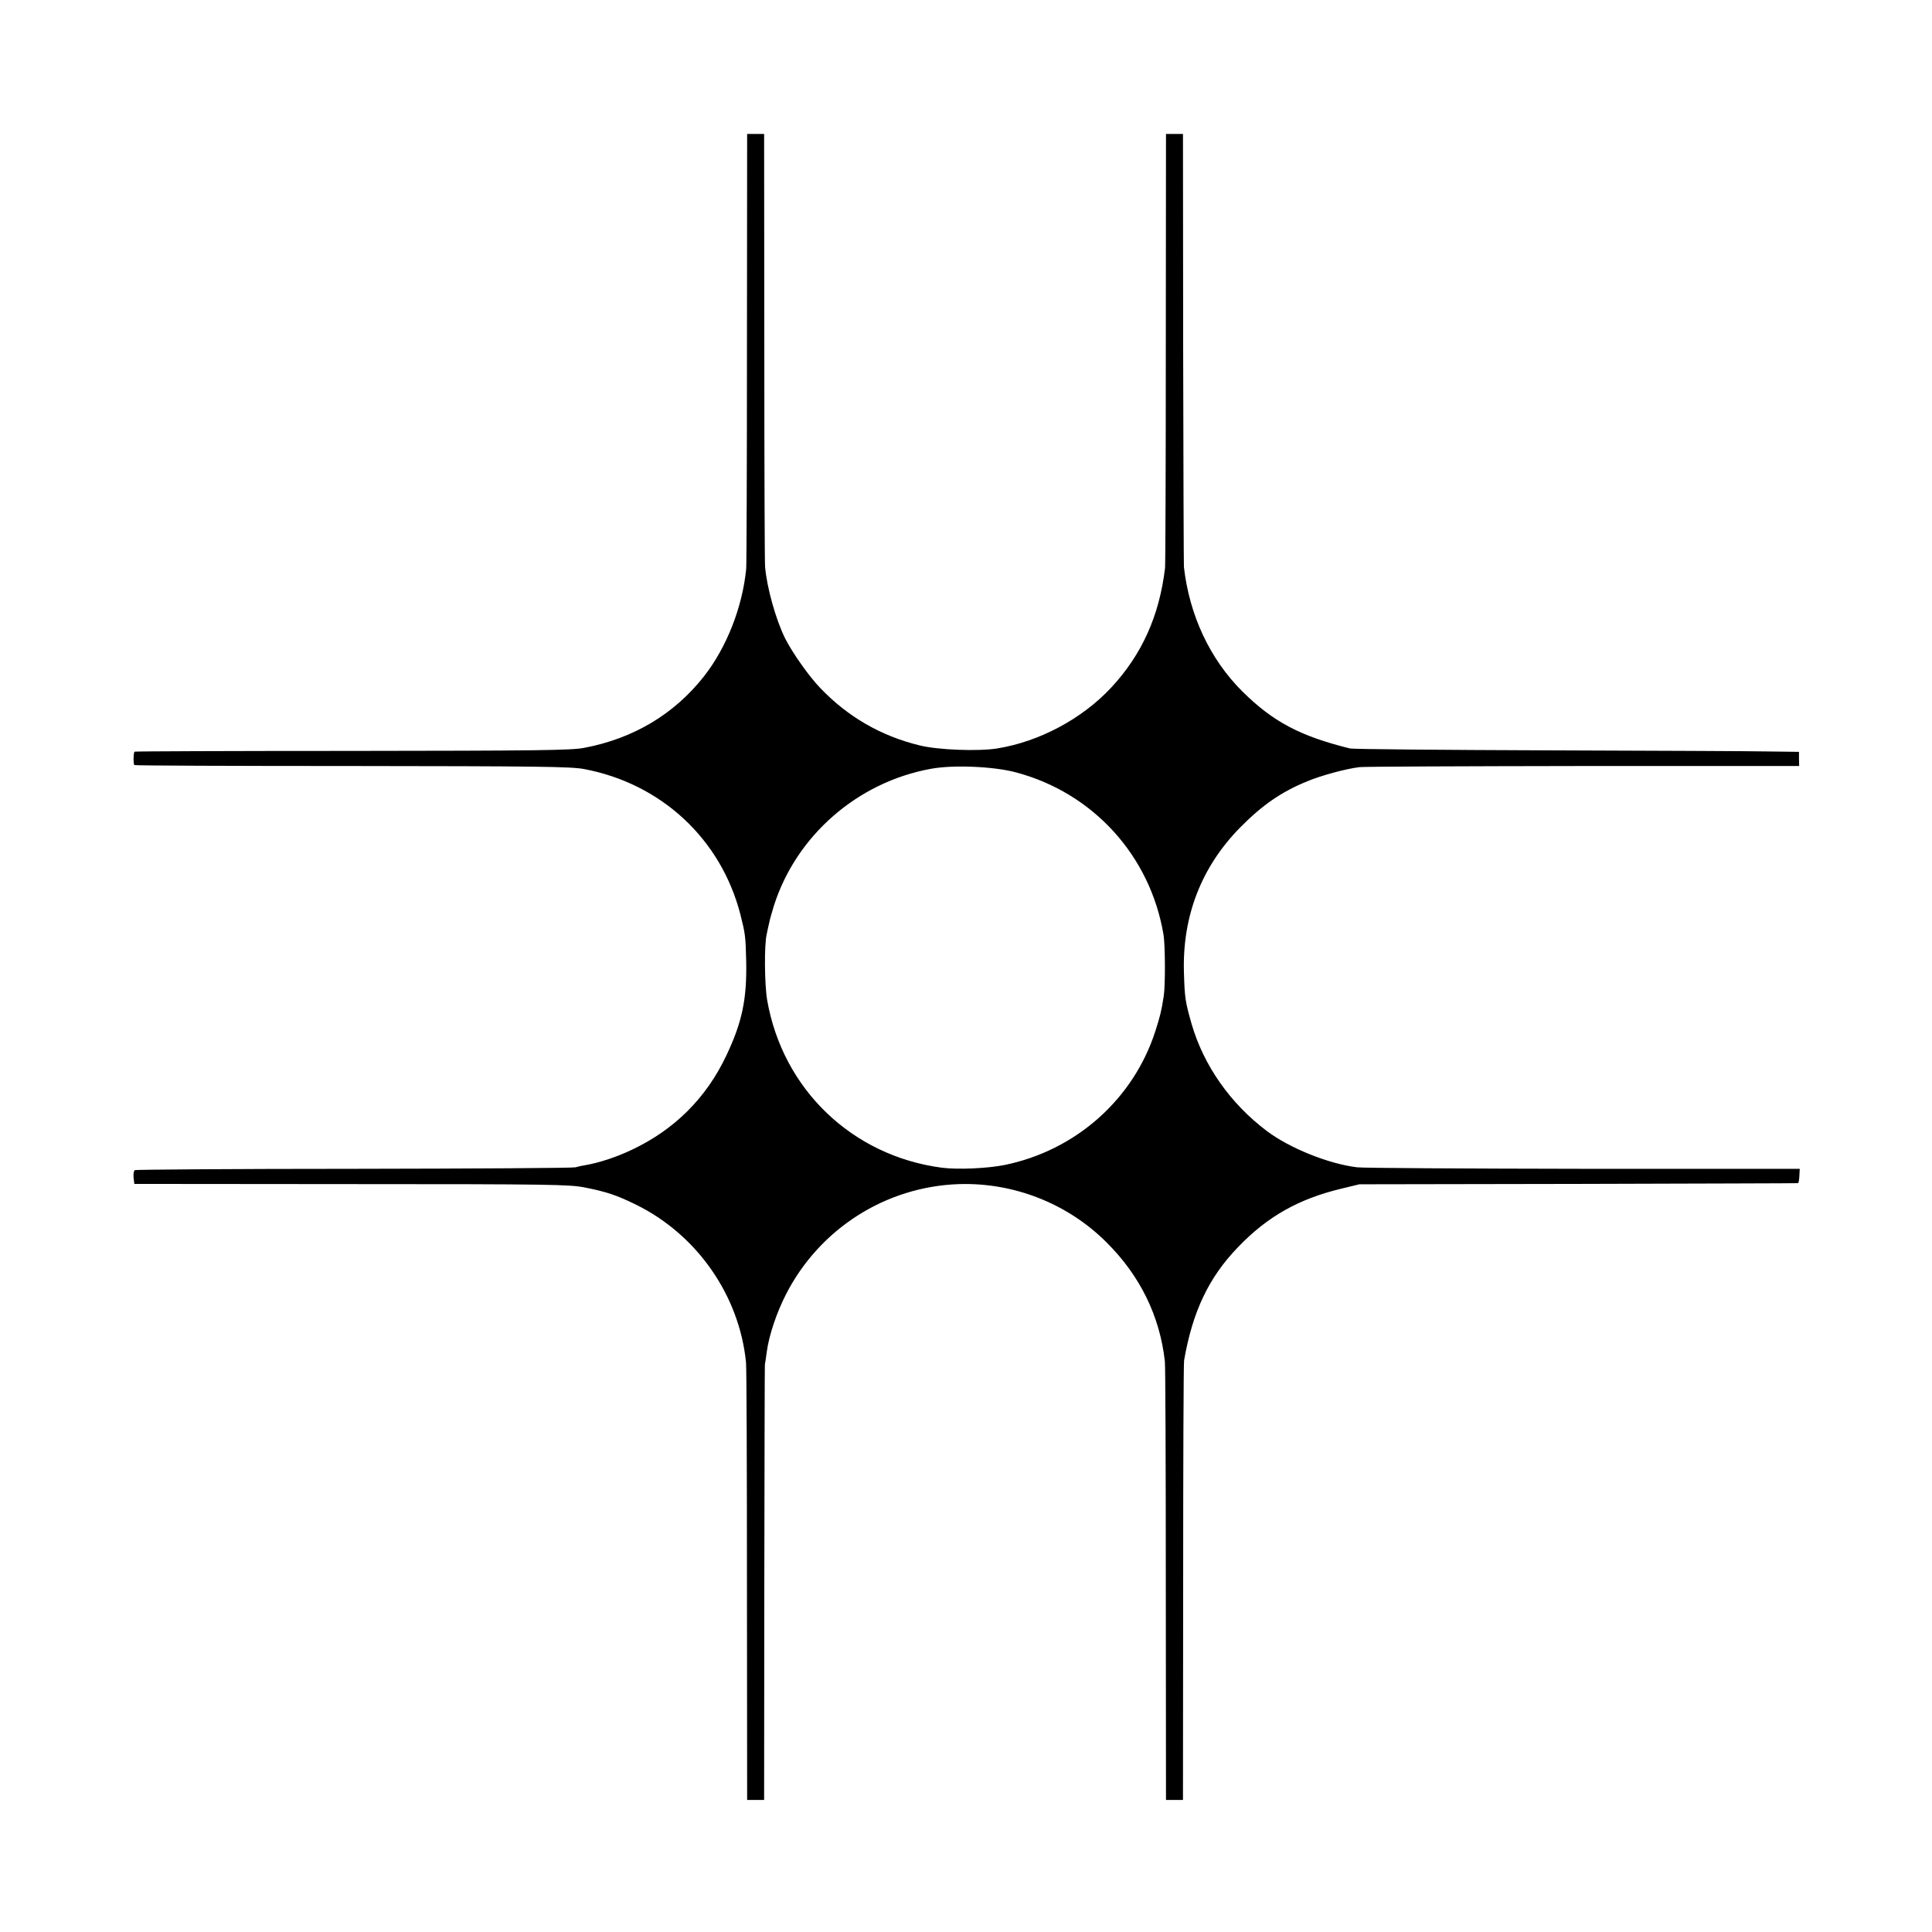
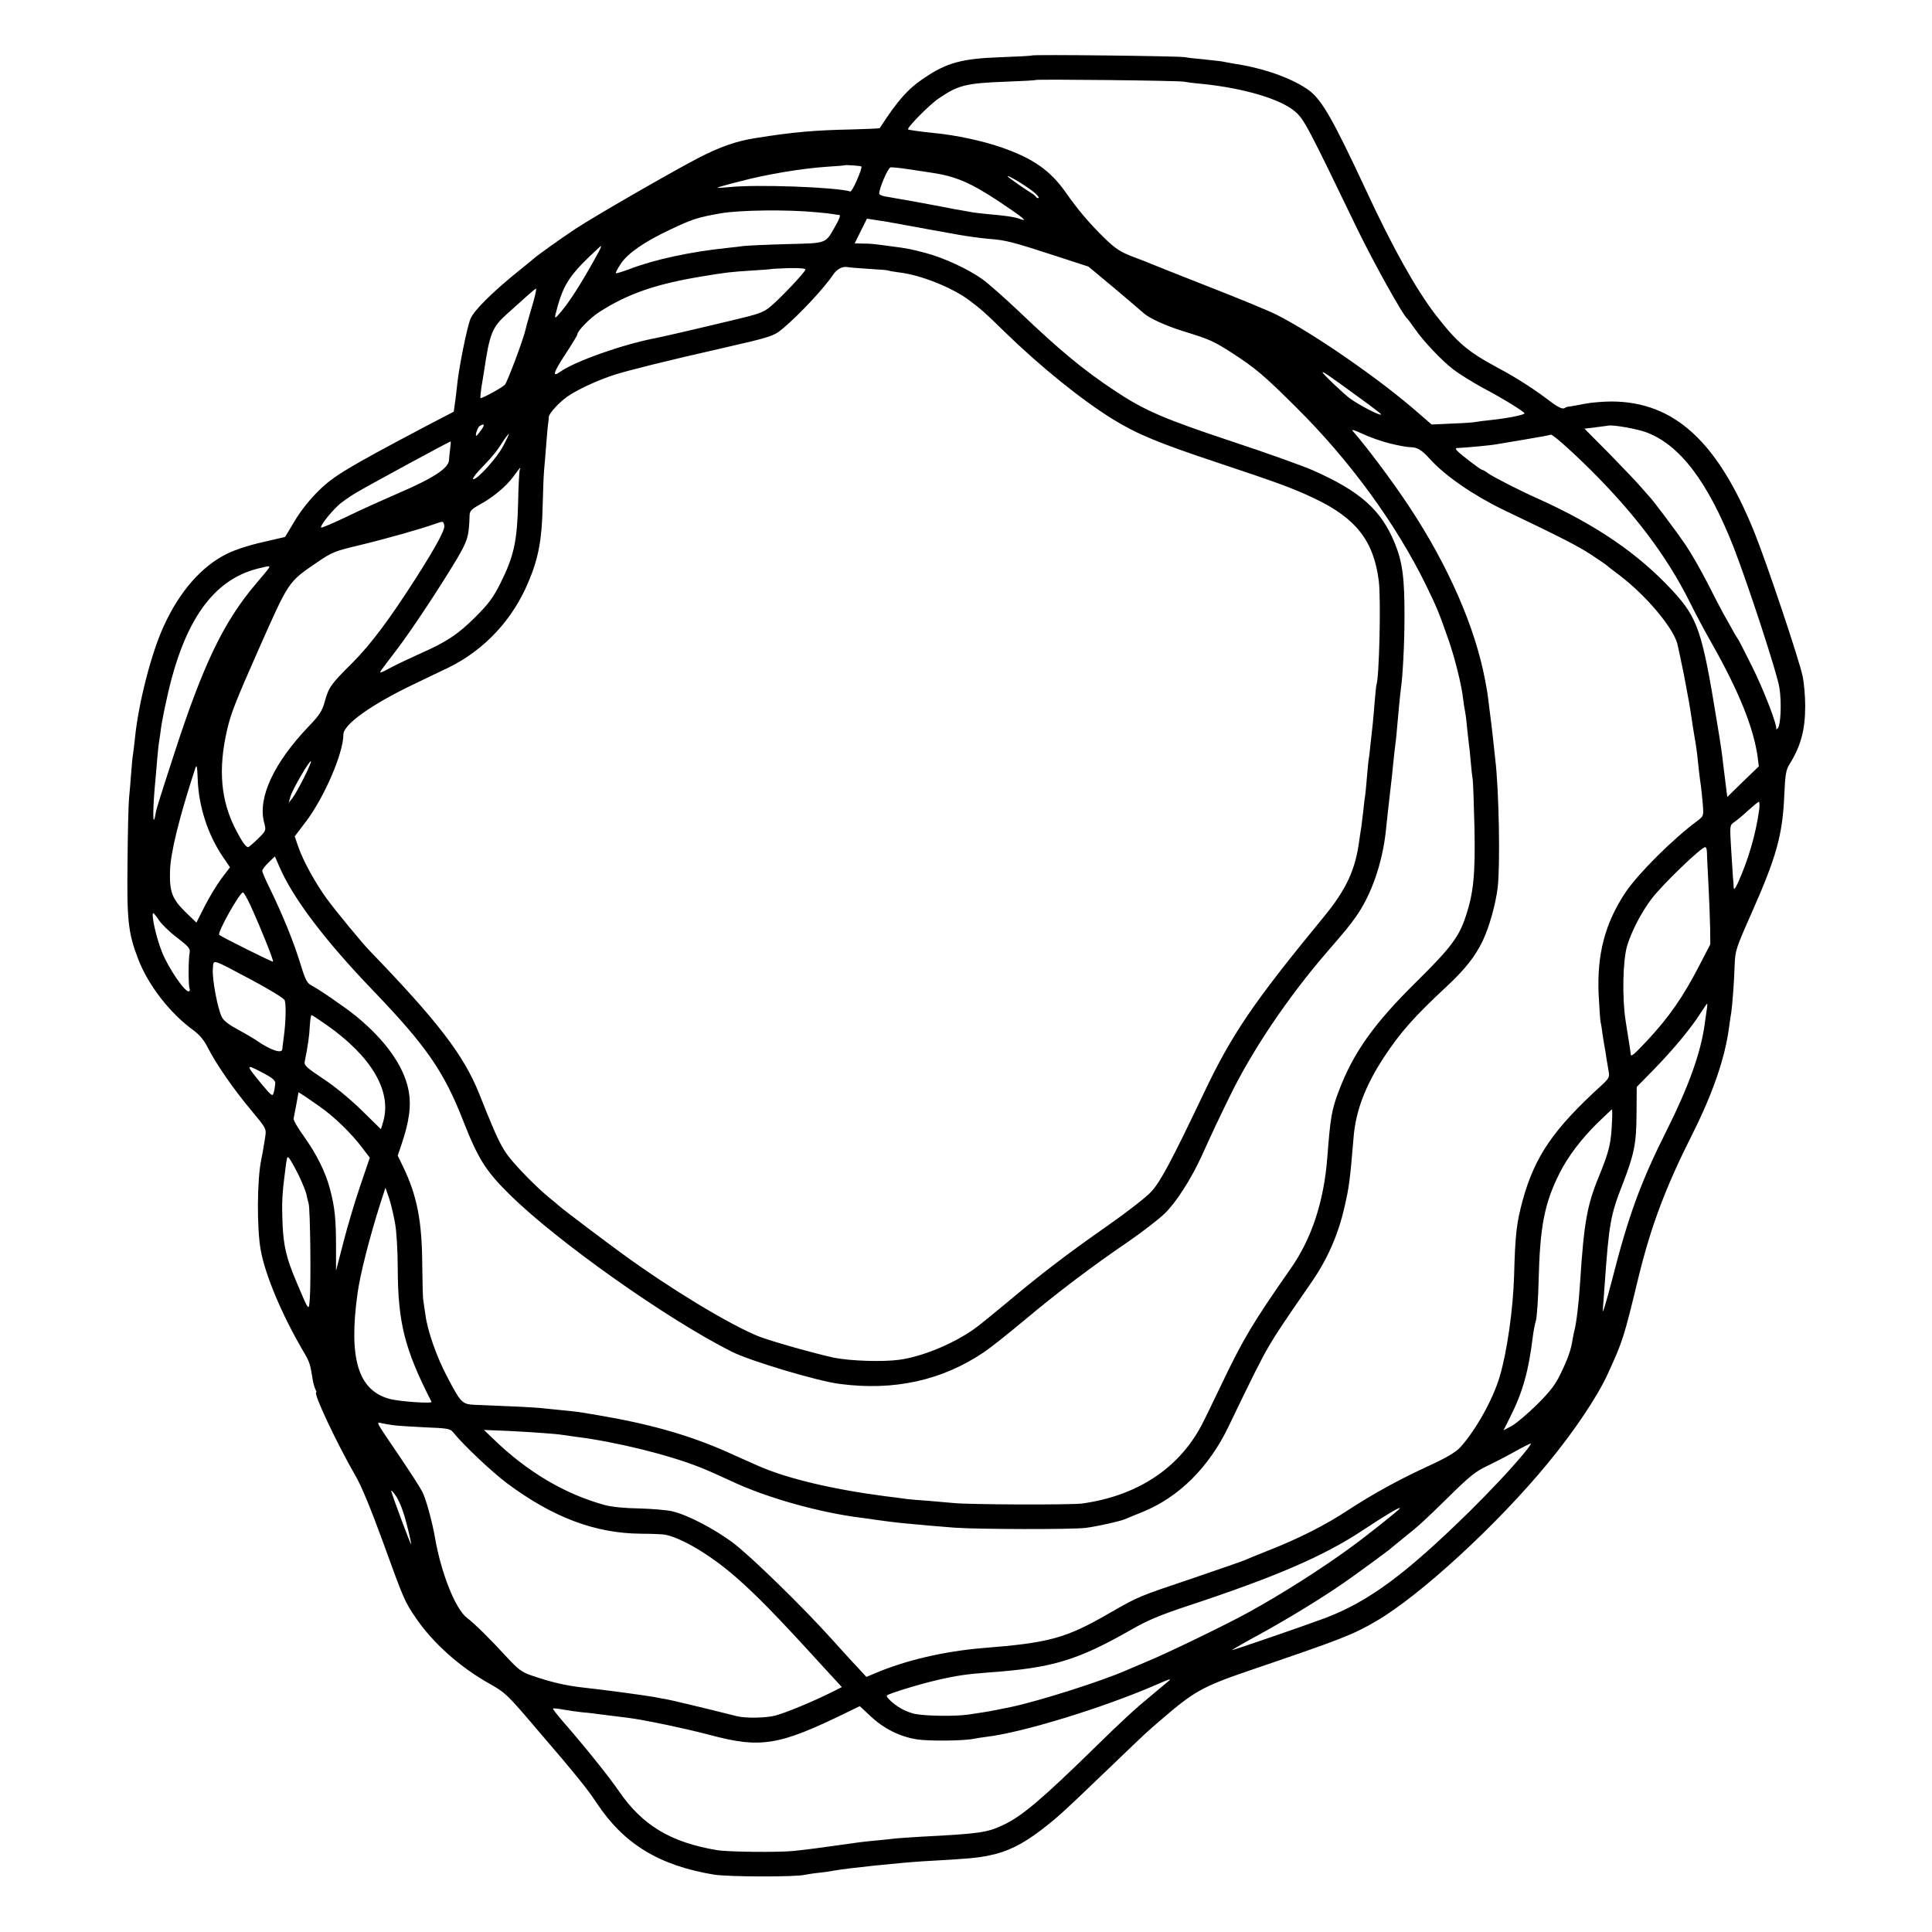
- <svg xmlns="http://www.w3.org/2000/svg" version="1.0" width="1024pt" height="1024pt" viewBox="0 0 1024 1024" preserveAspectRatio="xMidYMid meet">
-   <g transform="translate(0,1024) scale(0.1,-0.1)" fill="#000000" stroke="none">
-     <path d="M3959 8398 c0 -623 -2 -1151 -4 -1173 -20 -204 -104 -417 -224 -570 -158 -201 -375 -330 -636 -379 -68 -13 -252 -15 -1229 -16 -632 0 -1151 -2 -1153 -4 -6 -6 -7 -65 -1 -71 2 -3 522 -5 1154 -5 977 -1 1161 -3 1229 -16 410 -77 726 -371 829 -770 26 -103 28 -116 31 -251 4 -199 -22 -323 -106 -499 -106 -224 -275 -392 -500 -498 -84 -40 -177 -70 -249 -82 -14 -2 -36 -7 -50 -11 -14 -4 -543 -7 -1175 -8 -633 0 -1155 -4 -1161 -7 -5 -4 -8 -22 -6 -40 l4 -33 1151 -1 c1053 0 1159 -2 1237 -18 117 -23 171 -42 271 -91 323 -159 547 -480 583 -835 3 -25 5 -557 5 -1182 l1 -1138 45 0 45 0 1 1150 c1 633 2 1153 3 1158 1 4 6 34 10 67 12 88 52 208 103 307 178 346 528 569 916 582 291 9 576 -103 782 -309 178 -177 282 -390 309 -630 3 -22 5 -554 5 -1182 l1 -1143 45 0 45 0 1 1153 c0 633 2 1163 5 1177 45 259 131 440 286 600 155 162 322 256 548 310 l95 23 1160 2 c638 2 1162 3 1165 4 3 0 6 18 7 38 l2 38 -1142 0 c-628 1 -1170 4 -1204 8 -150 18 -357 101 -478 192 -193 145 -335 347 -399 567 -34 119 -37 138 -41 278 -8 295 93 555 296 762 118 120 220 191 358 247 71 30 203 66 276 75 22 3 555 5 1185 6 l1146 0 -1 38 0 37 -155 2 c-85 2 -614 4 -1175 6 -561 2 -1033 6 -1050 10 -266 66 -408 142 -570 302 -172 171 -281 404 -310 660 -1 11 -3 532 -4 1158 l-1 1137 -45 0 -45 0 -1 -1132 c0 -623 -2 -1149 -4 -1168 -30 -254 -123 -460 -286 -635 -154 -165 -380 -286 -604 -322 -100 -16 -313 -8 -410 16 -206 50 -382 152 -528 305 -59 61 -147 186 -185 261 -49 98 -98 271 -107 382 -2 21 -4 545 -4 1166 l-1 1127 -45 0 -45 0 -1 -1132z m1423 -2251 c411 -108 715 -442 785 -862 9 -54 10 -269 1 -325 -13 -83 -19 -105 -44 -184 -116 -362 -422 -634 -801 -711 -91 -18 -247 -25 -332 -14 -475 63 -843 416 -925 889 -14 83 -16 294 -2 350 3 14 8 39 12 55 3 17 15 59 26 95 119 372 443 654 831 725 117 22 331 13 449 -18z" />
-   </g>
+ <svg xmlns="http://www.w3.org/2000/svg" height="1024pt" preserveAspectRatio="xMidYMid meet" viewBox="0 0 1024 1024" width="1024pt">
+   <path d="m5469 9946c-2-2-74-6-159-9-209-7-290-28-411-110-86-57-142-120-236-266-1-2-66-5-145-7-200-4-314-14-508-45-106-16-191-46-306-105-143-74-559-314-654-377-73-48-210-146-220-157-3-3-36-30-75-61-145-117-242-213-261-258-18-42-60-251-70-342-4-35-9-84-13-107l-6-44-146-76c-414-219-490-264-569-342-48-47-96-107-128-161l-51-85-121-28c-71-16-150-42-189-62-133-67-248-197-332-380-67-144-136-414-154-599-4-38-9-79-11-90-2-10-6-53-9-95-3-41-8-100-11-130s-7-181-8-335c-4-312 3-380 56-517 53-140 171-291 295-380 30-22 55-52 73-88 44-88 141-227 230-333 81-97 82-99 76-141-10-64-16-99-21-121-23-107-24-366-3-482 25-135 114-345 225-534 33-56 37-67 49-143 3-22 10-48 15-58s8-18 5-18c-18 0 109-270 207-440 33-56 83-178 149-359 108-298 112-308 171-395 90-133 235-263 395-352 77-43 94-59 225-213 78-91 150-175 159-186 111-133 140-170 181-232 144-217 331-331 622-379 76-12 431-13 480-1 11 2 45 8 76 11 31 4 66 8 77 11 70 13 348 42 477 50 233 13 285 17 349 31 93 18 175 59 271 132 92 71 111 88 361 328 219 210 191 184 284 264 168 145 217 172 457 254 490 167 551 190 676 263 234 136 644 513 911 838 139 168 262 352 317 472 80 175 85 189 164 516 66 269 143 474 281 748 113 224 178 414 199 579 4 30 9 63 11 73 5 31 16 170 18 252 3 76 7 89 85 265 136 306 169 422 178 635 5 110 9 135 28 165 59 94 83 181 83 307 0 51-6 123-14 160-18 87-191 602-256 763-195 481-424 690-755 692-43 0-107-5-143-12s-73-14-82-15c-10 0-20-4-24-7-9-9-34 2-74 32-85 65-177 125-282 181-160 86-215 133-331 283-102 133-227 356-366 656-177 380-235 480-303 531-78 57-214 109-353 134-48 8-76 13-112 20-16 2-59 7-98 11-38 3-81 8-95 11-30 6-804 15-811 9zm806-139c11-2 52-8 90-11 224-22 424-81 500-148 48-42 64-73 332-628 85-174 240-454 263-470 3-3 20-25 37-50 44-65 144-171 207-219 30-23 98-65 152-95 112-59 223-128 224-137 0-8-91-26-175-35-33-3-69-8-80-10-11-3-69-7-129-9l-108-5-67 58c-203 179-557 424-757 525-38 19-197 85-354 146-157 62-294 116-305 121s-56 23-100 39c-67 26-92 42-150 98-81 79-142 151-207 244-81 115-172 179-338 237-100 35-243 66-360 77-69 7-134 16-137 19-8 8 113 131 162 164 103 71 146 81 355 89 85 3 157 7 159 9 5 5 763-3 786-9zm-1710-449c8-8-48-136-58-133-74 23-497 39-645 23-35-3-62-5-60-3s56 18 121 34c139 37 326 68 457 77 52 3 96 7 97 8 3 3 85-3 88-6zm370-33c129-19 207-52 357-151 129-86 161-112 115-95-29 11-75 18-170 26-37 4-78 8-90 11-12 2-37 7-56 10-18 3-43 7-55 10-118 23-290 54-328 60-27 3-48 11-48 18 0 28 46 136 60 139 8 1 51-3 95-10s98-15 120-18zm538-98c21-16 35-32 32-35-3-4-9-2-13 3-4 6-14 15-23 20-41 25-129 87-129 91 0 8 92-47 133-79zm-1146-112c39-3 80-8 90-10s24-4 31-4c8-1 2-19-17-53-59-103-40-96-266-102-110-3-211-8-225-10s-52-7-85-10c-193-20-385-61-518-112-37-14-70-24-73-22-2 3 10 25 27 51 36 54 123 115 259 179 118 56 148 66 268 87 101 18 358 21 509 6zm378-51c11-2 34-7 50-9 17-3 68-13 115-21 47-9 96-18 110-20 14-3 61-11 105-19s114-17 155-21c88-6 127-16 357-91l172-56 138-115c76-64 146-124 156-133 28-25 114-65 207-94 143-44 162-53 259-115 125-81 171-120 337-285 288-285 532-620 692-946 60-124 68-143 121-295 32-92 68-236 76-309 3-27 8-57 10-65s7-44 10-80c4-36 8-76 10-90s7-56 10-95c3-38 8-83 11-100 2-16 6-131 9-255 5-241-5-344-46-466-35-109-82-170-258-344-229-225-339-380-416-585-37-97-44-140-60-350-18-233-83-431-195-590-197-282-251-371-367-615-46-96-93-193-105-215-122-230-343-374-633-414-66-8-609-6-685 3-19 2-75 7-125 11-49 3-103 8-120 10-16 3-68 9-115 15-276 36-522 94-672 161-49 22-127 56-175 78-196 86-405 145-673 190-110 19-123 20-185 26-33 3-78 8-99 10-22 3-100 8-175 11s-162 7-193 8c-69 3-75 10-147 147-56 105-105 245-116 329-4 30-9 64-11 75-3 11-5 97-6 190-1 233-28 369-101 520l-29 60 17 50c45 132 56 214 40 298-25 127-122 264-280 393-56 45-196 142-236 162-21 11-32 32-54 105-41 133-95 264-171 421-19 38-34 74-34 81 0 6 15 26 34 44l33 32 23-53c72-168 242-393 503-664 275-287 370-423 471-682 80-204 121-269 247-393 251-248 833-660 1177-833 97-49 454-156 572-171 288-38 543 18 765 168 33 22 130 99 215 170 179 150 358 285 550 416 74 51 161 118 193 149 61 59 141 184 197 307 71 156 85 185 146 310 118 244 310 529 514 765 112 130 116 135 155 189 82 114 141 283 160 454 7 72 17 156 25 227 5 41 12 104 15 140 4 36 8 76 10 90 4 24 6 51 20 205 4 39 8 81 10 95 10 67 19 240 19 375 1 207-10 295-51 395-72 177-183 276-434 387-57 25-250 94-429 153-364 121-466 165-626 272-165 110-287 211-503 417-75 71-162 148-194 171-74 53-201 112-297 138-74 20-100 26-190 37-87 12-105 14-147 14l-43 1 32 65 33 66 45-7c25-4 54-8 65-10zm-1560-210c-69-124-127-213-167-261-43-51-43-50-22 25 35 123 71 174 219 310 20 19 14 4-30-74zm1459-39c55-3 102-7 105-9s29-6 57-10c113-13 278-79 369-146 65-49 83-64 190-169 189-184 409-362 575-464 127-78 240-125 553-229 318-106 398-135 512-189 222-105 316-225 343-439 12-99 2-523-13-550-1-3-5-43-9-90s-8-98-10-115c-2-16-7-61-11-100-4-38-8-77-10-85s-6-53-10-99c-4-47-8-92-10-101s-6-43-9-76c-4-32-9-72-11-89-3-16-7-46-10-65-20-158-68-263-189-410-374-455-487-621-637-937-166-349-229-468-277-519-26-29-132-111-235-183-212-148-353-256-541-414-71-59-147-121-170-136-112-77-271-142-389-158-87-12-257-7-347 11-91 19-340 89-399 113-154 62-466 251-716 433-98 71-320 239-340 257-11 10-36 31-55 46-65 53-172 162-214 217-36 47-60 95-117 235-4 11-22 56-40 100-82 204-220 383-579 755-37 37-180 211-227 275-61 84-126 201-152 277l-19 55 60 79c98 130 198 363 198 461 0 53 147 158 370 265 80 38 164 79 188 90 191 94 342 256 425 459 51 121 69 221 73 389 2 80 5 170 8 200s8 96 12 145c4 50 8 97 10 105 1 8 3 22 3 31 1 18 54 76 98 107 51 36 161 87 248 115 67 22 287 77 575 142 265 61 269 62 323 107 83 70 213 208 265 285 20 29 50 43 77 37 6-2 55-5 109-9zm-335-4c-6-18-132-151-181-192-42-36-60-42-220-80-230-55-366-86-403-93-172-34-419-122-495-176-46-33-38-6 30 98 33 50 60 95 60 99 0 19 65 85 113 117 151 98 301 150 542 190 131 22 159 25 270 32 55 3 101 7 102 8 2 1 44 3 94 5 59 1 90-2 88-8zm-1450-198c-16-54-31-107-33-118-11-51-96-278-110-294-14-15-115-71-129-71-2 0 0 24 4 53 5 28 11 70 15 92 29 197 43 231 120 300 37 33 86 77 108 97 23 21 44 38 47 38 4 0-6-44-22-97zm4379-476c67-48 122-90 122-93 0-12-120 50-170 88-36 28-140 127-140 134s28-12 188-129zm-4648-177c-12-16-23-30-25-30-9 0 6 44 17 52 26 16 29 7 8-22zm6175-11c179-67 326-261 463-608 76-195 232-672 243-745 13-80 7-203-9-217-7-5-10-7-8-3 9 13-66 209-129 334-37 74-70 140-75 145-4 6-19 30-32 55-14 25-34 61-45 80s-48 91-83 160c-35 68-88 161-118 205-48 70-176 241-192 255-3 3-22 25-44 50-21 25-97 104-168 177l-130 131 58 7c33 4 63 8 68 9 23 6 152-17 201-35zm-1360-59c44-11 93-20 108-20 38 0 62-14 105-62 81-90 231-193 392-271 310-148 393-191 465-238 44-29 82-55 85-59 3-3 32-25 65-50 138-105 281-274 305-361 5-20 21-96 36-170 25-132 29-155 38-214 2-16 7-43 9-60 15-87 20-122 22-140 3-35 15-139 20-170 2-16 7-59 10-95 5-65 5-65-29-91-132-98-313-279-380-378-109-164-152-327-143-541 4-69 8-134 10-145 3-11 8-42 11-68 4-27 9-57 11-67 2-9 6-35 9-56 4-22 9-54 12-72 6-30 2-38-37-74-256-233-354-377-418-608-33-122-40-180-46-401-5-176-37-403-76-534-36-123-127-285-210-377-24-25-72-54-159-94-166-76-301-151-435-238-121-80-264-152-425-215-58-23-114-46-125-51s-132-47-270-94c-300-101-289-97-443-185-232-134-317-158-672-186-205-17-412-65-575-135l-43-18-48 52c-27 28-89 97-138 151-153 170-427 437-521 508-101 75-243 149-323 167-30 7-108 13-175 15-75 1-145 8-182 18-211 58-411 176-590 350l-50 48 125-5c124-6 261-16 290-21 8-1 40-6 70-10 211-26 491-95 660-162 36-14 112-48 170-75 182-86 466-166 689-193 30-4 61-8 70-10 25-4 112-15 156-19 91-9 175-16 265-23 122-9 629-10 695-1 61 8 183 35 210 47 11 5 51 21 90 37 193 78 353 237 457 454 130 271 173 356 215 428 42 71 75 120 225 337 83 120 140 249 173 393 26 112 30 143 50 382 12 134 62 266 158 413 88 134 160 216 333 377 100 93 153 161 193 244 35 74 68 193 79 281 14 120 7 520-13 682-2 16-6 57-10 93-7 67-10 89-21 175-10 84-11 88-23 152-53 281-196 607-404 921-89 134-219 308-295 395-12 13 1 10 49-12 35-17 100-40 144-51zm-4697-12c-33-64-136-178-159-178-7 0 5 19 27 43 73 76 94 101 125 150 17 26 33 47 36 47 2 0-11-28-29-62zm5755-121c241-239 411-464 532-706 31-63 85-164 120-225 143-253 220-446 241-599l6-49-84-81-83-81-7 55c-4 29-9 77-13 104-10 87-13 107-35 240-78 480-101 549-235 694-182 197-406 350-720 491-86 38-229 111-257 131-14 11-29 19-33 19-8 0-117 84-133 102-9 11-7 14 11 14 30 1 166 13 197 19 14 2 84 14 155 26 72 12 132 23 134 25 6 6 95-72 204-179zm-6037 106c-3-21-5-48-6-60 0-44-85-99-280-182-69-30-185-82-259-118-73-35-136-62-139-59-6 7 38 66 84 111 18 19 66 53 106 76 73 43 490 269 496 269 2 0 1-17-2-37zm369-113c-3-5-7-85-9-177-5-201-22-281-93-423-39-78-63-110-133-180-92-92-154-133-295-195-49-22-119-55-155-74-53-29-62-31-50-14 8 11 47 63 87 115 80 106 229 332 316 478 56 95 63 120 66 231 1 20 11 31 51 53 72 39 143 98 181 150 18 25 34 46 36 46s1-4-2-10zm-400-297c3-22-43-108-148-273-144-225-240-353-339-453-116-115-126-130-147-207-14-49-28-71-82-127-188-196-274-381-239-513 11-42 11-42-33-86-25-24-48-44-52-44-12 0-33 30-64 90-81 155-96 323-47 533 20 87 47 154 164 419 166 374 158 361 312 467 79 54 94 60 220 90 138 33 333 88 405 114 45 16 45 16 50-10zm-931-225c-4-7-33-42-64-78-175-205-283-430-440-915-87-268-91-282-96-311-16-88-15 36 1 196 2 19 6 67 9 105 3 39 8 79 10 90s7 43 10 70c4 28 18 100 32 161 89 403 243 620 479 680 65 16 68 16 59 2zm187-1110c-23-46-50-94-61-108l-20-25 10 35c11 37 101 192 108 185 3-2-14-41-37-87zm-563-10c5-142 54-293 133-409l38-56-45-59c-24-32-64-98-89-147l-44-87-60 58c-69 68-83 107-80 215 3 100 49 284 134 545 8 23 10 12 13-60zm8276-160c-18-130-57-264-113-388-14-30-21-38-22-25 0 11-2 36-4 55-1 19-6 89-10 156-7 119-7 120 16 136 13 9 47 36 74 62 28 25 53 46 57 46s5-19 2-42zm-277-225c0-16 4-91 8-168s8-181 9-230l1-90-54-104c-89-174-165-283-285-411-67-71-82-84-83-67-1 13-3 27-27 177-19 121-15 323 9 400s75 175 128 245c57 76 264 275 285 275 5 0 9-12 9-27zm-7718-285c51-112 123-290 118-295-4-3-271 130-285 142-12 10 108 225 126 225 4 0 23-33 41-72zm-486-76c14-21 57-63 96-92 61-47 70-58 66-80-7-33-7-179 0-190 3-5 1-11-3-14-18-11-108 120-143 207-31 76-60 207-46 207 2 0 16-17 30-38zm491-316c97-52 171-97 175-108 8-23 6-117-5-195-4-32-8-61-8-65-3-24-63-3-133 45-17 12-63 39-102 60-45 24-76 47-85 66-22 42-52 201-48 254 5 55-15 60 206-57zm7712-158c-2-18-8-53-11-78-21-151-85-329-200-559-137-272-204-453-291-796-30-115-52-187-49-160 2 28 7 88 10 135 23 325 31 370 95 533 62 161 73 214 74 374l1 142 96 98c100 103 193 215 244 296 17 26 31 47 33 47s1-15-2-32zm-7317-79c240-168 349-353 302-514l-12-40-102 100c-60 59-145 129-205 168-87 58-101 71-97 90 16 78 25 139 27 189 2 32 6 58 9 58s38-23 78-51zm-270-312c-1-12-4-33-8-47-6-23-10-21-65 45-85 103-85 107-1 63 60-31 75-44 74-61zm237-123c76-53 167-142 222-215l42-55-51-150c-28-82-68-216-89-299l-39-150v125c0 152-7 213-32 308-24 91-71 185-141 283-30 41-53 82-52 90 2 8 8 42 15 77l11 63 27-17c14-9 53-36 87-60zm6848-78c-5-117-14-155-70-293-62-149-79-246-99-558-7-114-20-218-30-255-2-8-7-31-10-50-9-56-24-100-63-180-28-59-55-94-126-165-50-49-110-100-134-113l-43-23 34 68c68 134 99 246 122 434 3 24 10 61 16 81 5 20 12 115 14 210 7 288 31 410 110 568 45 90 115 182 202 268 41 39 75 72 77 72 1 0 2-29 0-64zm-6958-291c18-38 35-81 38-95s8-36 12-50c8-27 13-410 6-503-5-68-4-69-65 75-64 149-78 214-81 373-2 82 2 129 20 265 6 42 7 44 21 25 8-11 30-51 49-90zm508-249c8-45 14-148 14-231 1-296 35-432 179-715 6-11-175 2-224 16-165 46-216 214-168 559 14 102 64 298 122 480l26 80 19-55c10-29 24-90 32-134zm-9-1070c17-3 91-7 165-11 124-5 137-7 153-28 55-68 204-208 282-267 244-182 468-267 712-269 59 0 117-3 128-5 91-19 237-106 367-218 110-95 222-209 457-467l113-123-54-27c-99-50-243-109-299-124-52-13-157-15-204-3-187 47-347 85-375 90-19 3-46 8-60 11-42 8-263 38-374 50-100 11-175 29-280 65-50 17-70 32-130 97-88 96-171 178-212 209-61 47-137 239-169 427-15 85-47 201-66 239-12 24-68 110-124 193-131 193-123 178-89 171 16-3 43-8 59-10zm5993-148c-72-87-176-197-288-308-340-334-536-479-769-567-104-39-491-172-491-169 0 2 64 39 143 82 145 79 330 192 447 273 67 46 251 181 260 191 3 3 28 23 55 45 90 72 108 89 242 220 110 109 145 137 205 165 40 19 107 54 148 77s79 42 83 42c5 1-11-22-35-51zm-5923-374c14-54 25-103 24-109 0-10-93 239-105 280-3 11 9-1 26-26 19-30 39-82 55-145zm5265 82c0-6-176-146-260-207-156-114-368-249-545-346-114-63-424-213-530-257-49-21-103-44-120-51-128-56-452-159-600-191-47-10-122-25-150-29-16-3-55-8-86-13-63-9-214-8-274 3-22 3-58 17-80 30-40 23-82 62-74 69 11 10 170 59 261 80 106 25 163 33 283 42 335 24 466 64 752 227 87 50 155 78 300 126 466 154 718 263 924 399 129 85 199 127 199 118zm-1225-915c-6-5-44-37-85-71-97-80-157-135-310-285-278-272-386-363-483-408-85-40-123-46-437-62-63-4-126-8-140-10s-56-6-95-10c-60-5-105-11-230-29-55-8-138-19-205-26-80-9-351-6-410 4-246 41-396 132-520 313-54 79-185 241-294 366-32 37-57 69-55 71 2 3 26 0 54-5 27-5 75-12 105-15 30-2 66-7 80-9 23-3 56-7 160-20 82-10 305-57 430-90 273-73 367-58 731 120l66 32 59-55c70-65 154-107 244-121 62-10 249-8 301 3 13 3 42 7 64 10 195 23 618 153 900 275 76 33 84 36 70 22z" transform="matrix(.1 0 0 -.1 0 1024)" />
</svg>
